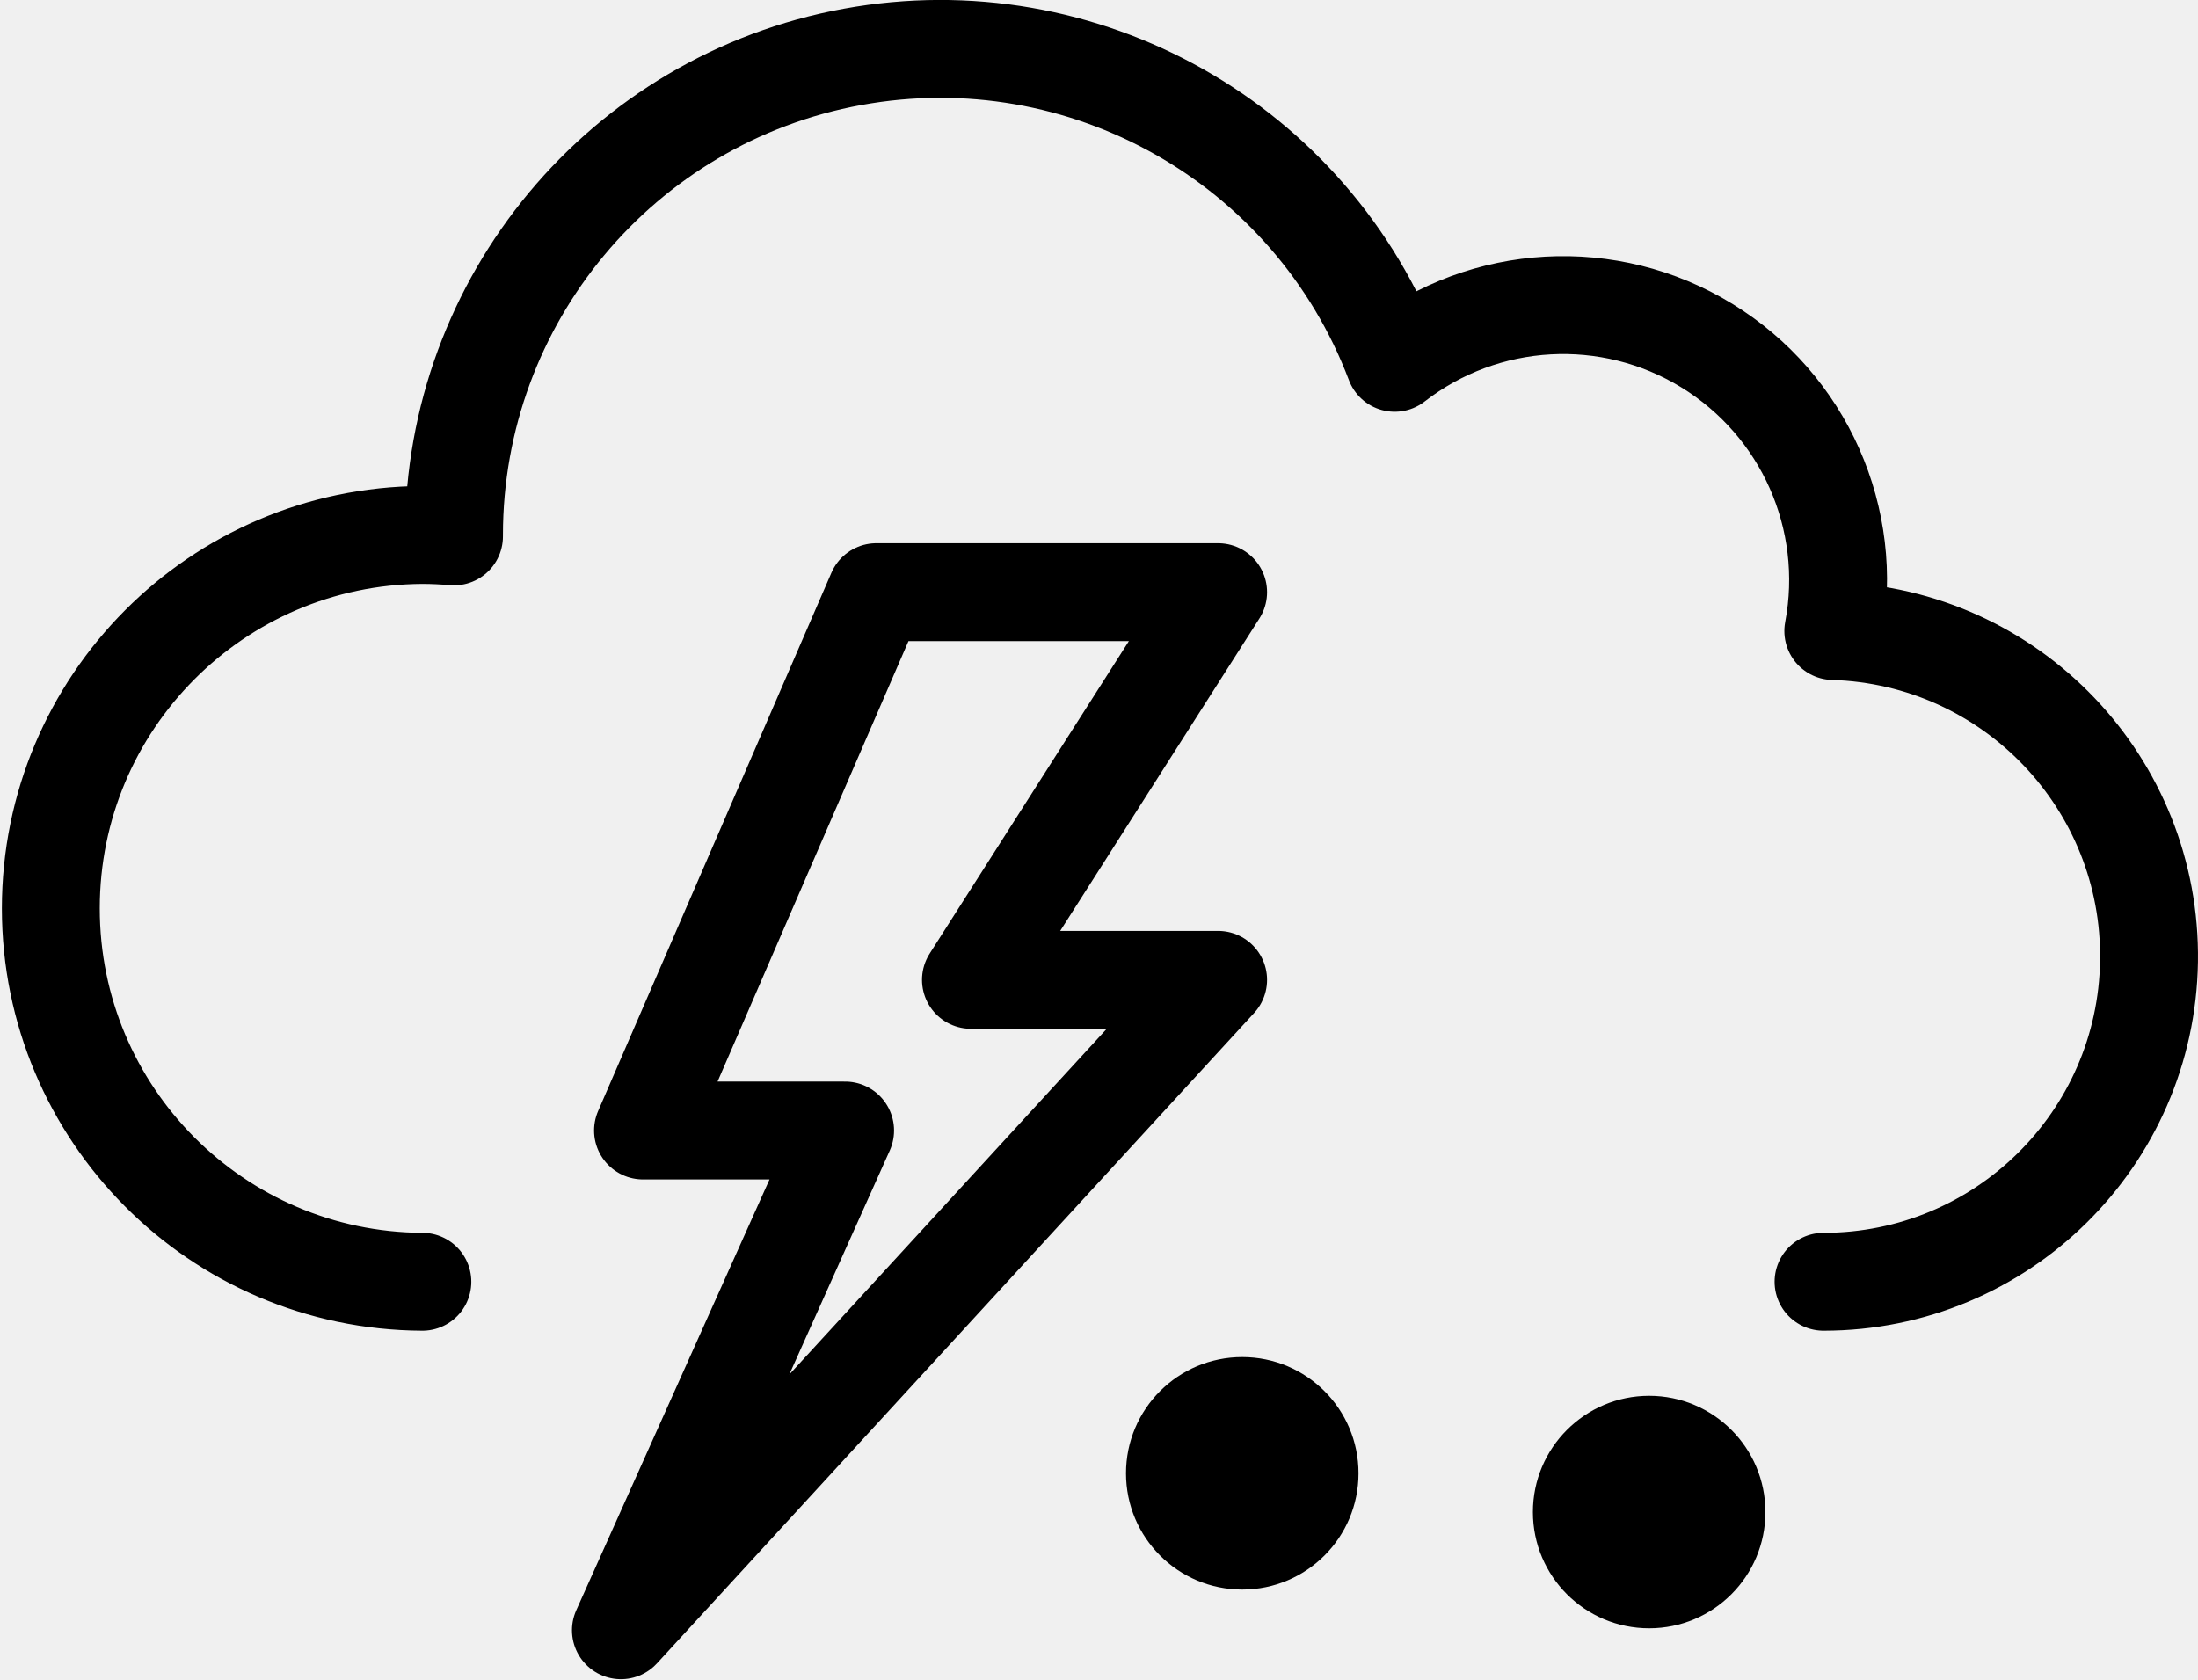
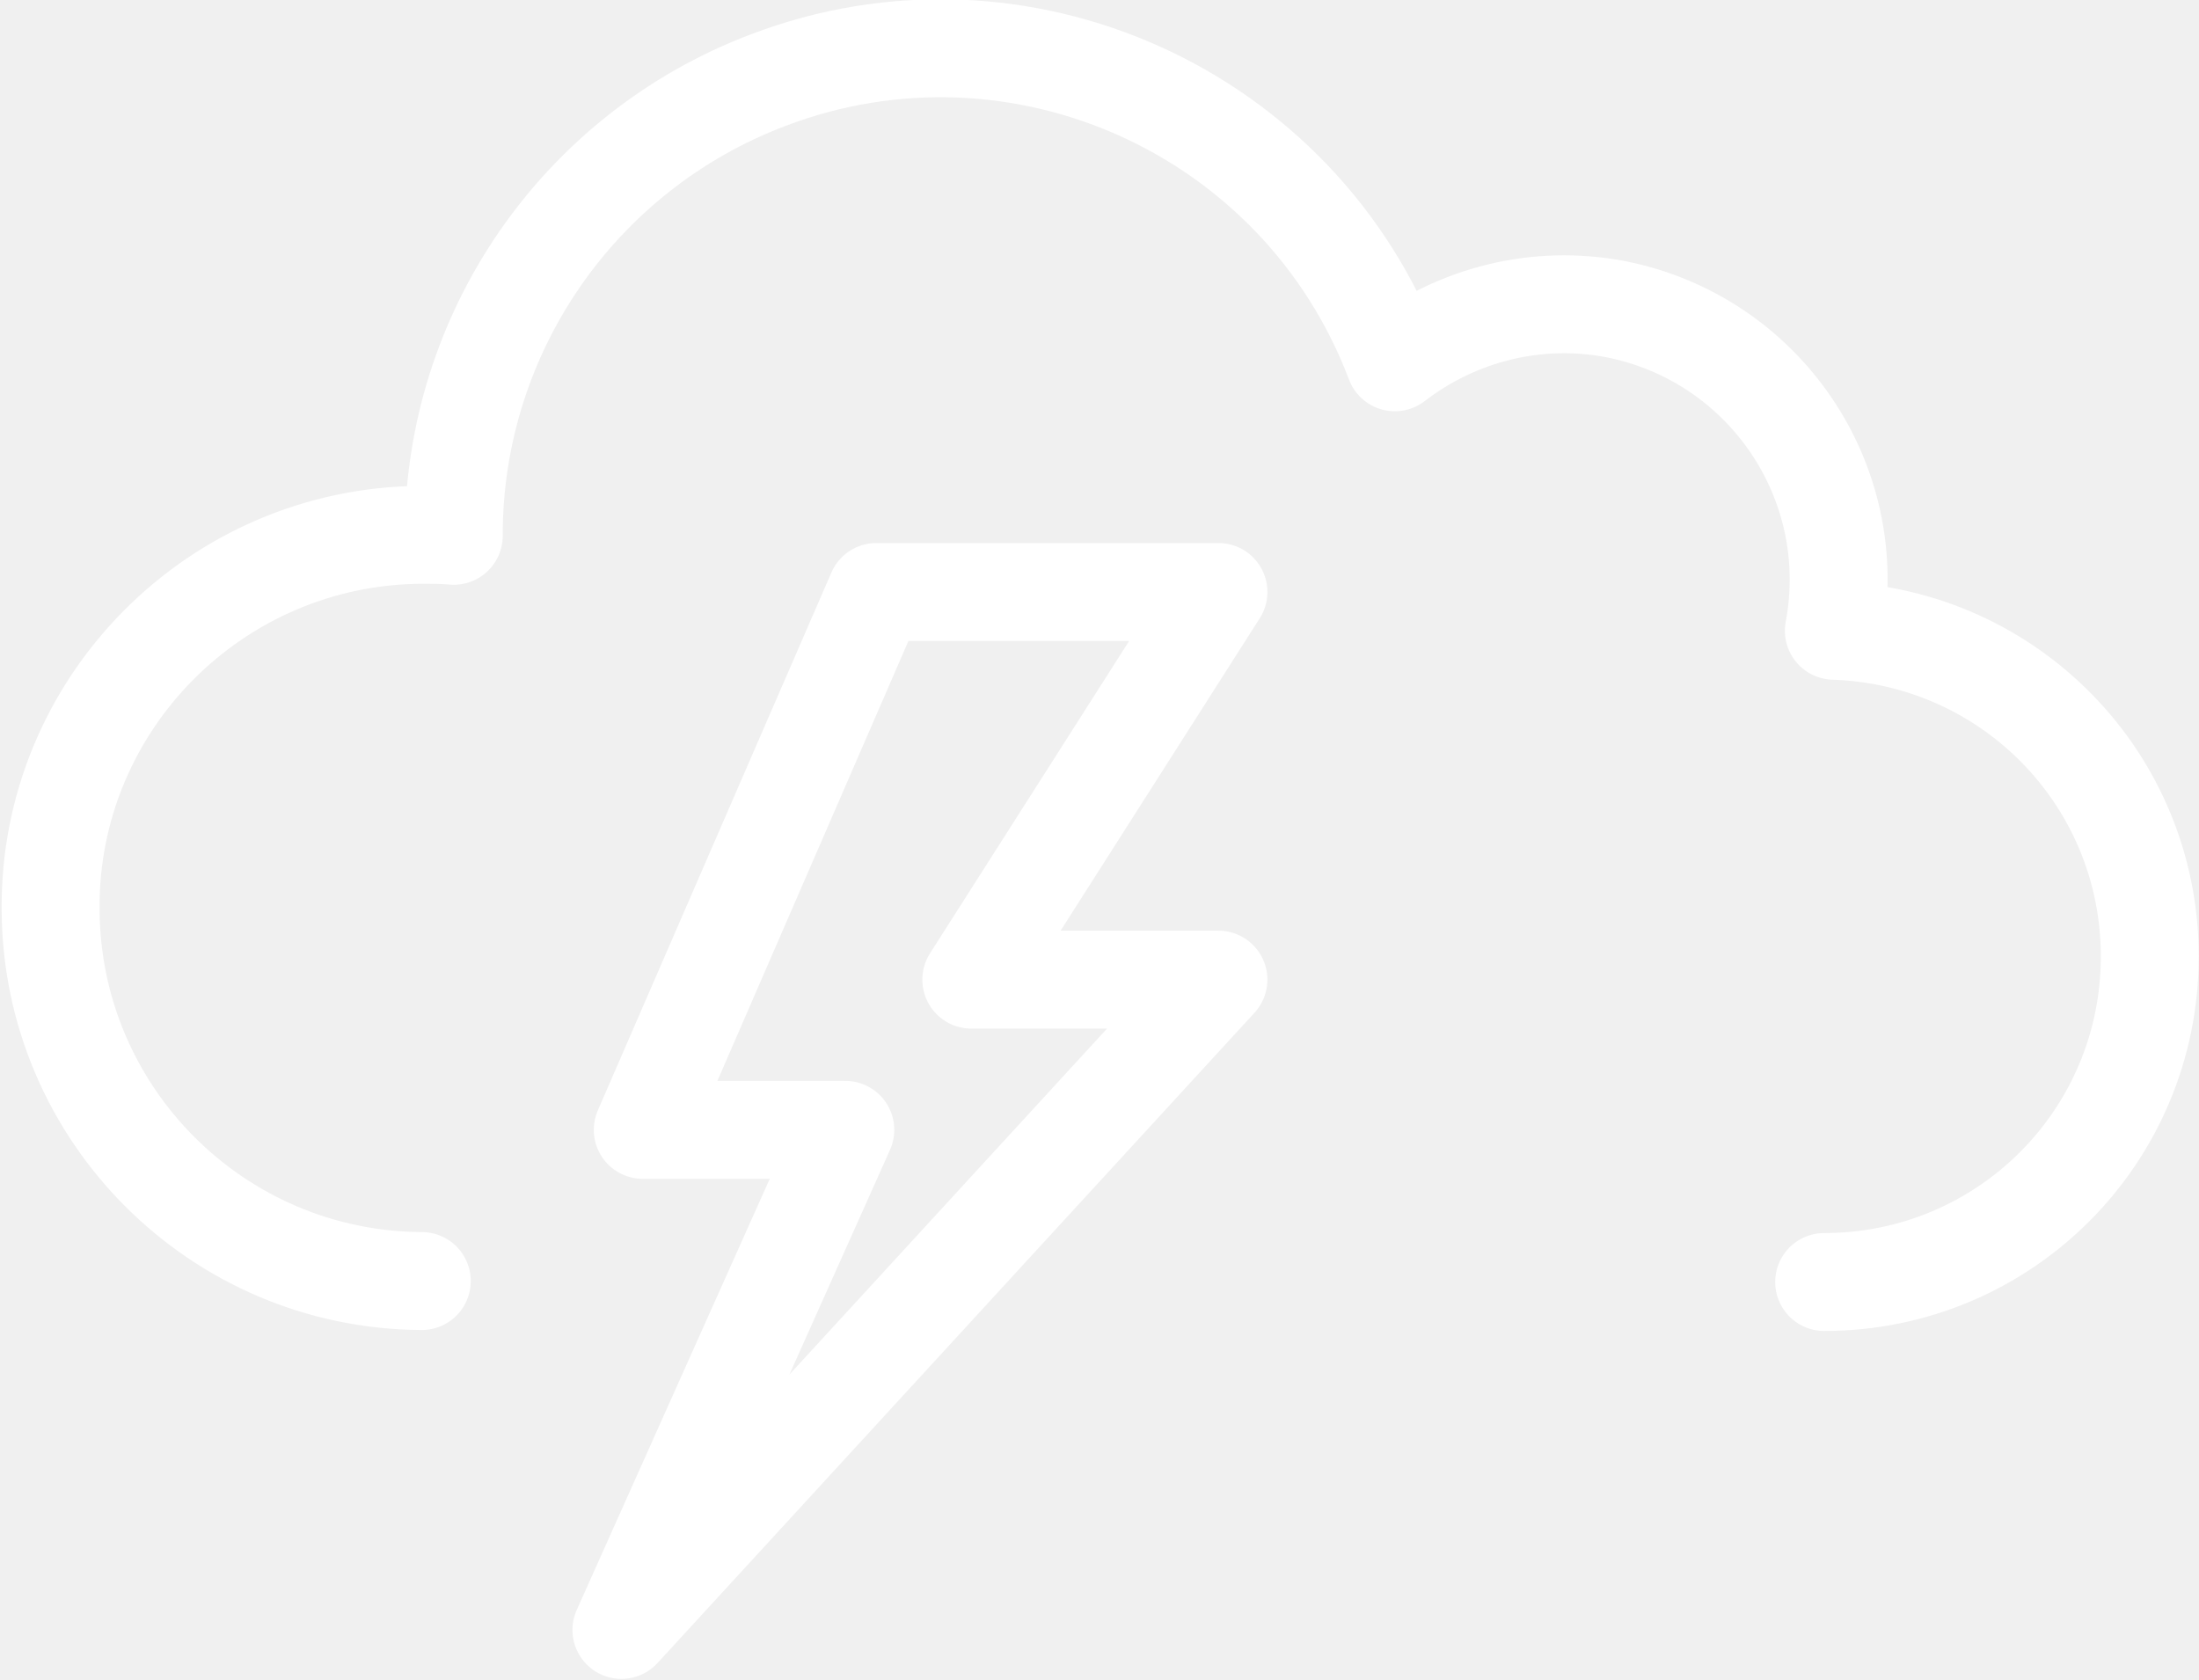
- <svg xmlns="http://www.w3.org/2000/svg" viewBox="0 0 226.871 173.338">
-   <g id="Group_57" data-name="Group 57" transform="translate(-1319.778 2641.085)">
-     <path id="Path_81" data-name="Path 81" d="M5602.25,998.193a33.594,33.594,0,0,0,1.008-67.173,28.374,28.374,0,0,0-45.274-27.688,50.174,50.174,0,0,0-97.094,17.77c0,.049,0,.1,0,.147-1.077-.09-2.164-.147-3.265-.147a38.546,38.546,0,0,0,0,77.091" transform="translate(-4094.252 -3506.966)" fill="rgba(84,73,73,0)" stroke="#000" stroke-linecap="round" stroke-linejoin="round" stroke-width="10.104" />
-     <path id="Path_82" data-name="Path 82" d="M5504.483,927.009h35.277l-25.512,40.018h25.512l-61.64,67.14,23.139-51.588H5480.4Z" transform="translate(-4094.252 -3506.966)" fill="rgba(84,73,73,0)" stroke="#000" stroke-linecap="round" stroke-linejoin="round" stroke-width="10.104" />
-     <circle id="Ellipse_7" data-name="Ellipse 7" cx="12" cy="12" r="12" transform="translate(1478 -2497)" />
-     <circle id="Ellipse_8" data-name="Ellipse 8" cx="12" cy="12" r="12" transform="translate(1436 -2501)" />
+ <svg xmlns="http://www.w3.org/2000/svg" version="1.1" id="Layer_1" x="0px" y="0px" viewBox="0 0 226.9 173.3" style="enable-background:new 0 0 226.9 173.3;" xml:space="preserve">
+   <style type="text/css">
+ 	.st0{fill:none;stroke:#FFFFFF;stroke-width:10.104;stroke-linecap:round;stroke-linejoin:round;}
+ 	.st1{fill:none;}
+ </style>
+   <g id="Group_57" transform="translate(-1319.778 2641.085)">
+     <path id="Path_81" class="st0" d="M1508-2508.8c18.6,0,33.6-15,33.6-33.6c0-18.2-14.4-33-32.6-33.6c2.9-15.4-7.2-30.2-22.6-33.2   c-8-1.5-16.2,0.5-22.7,5.5c-9.8-25.9-38.8-39-64.7-29.1c-19.5,7.4-32.4,26.1-32.4,46.9c0,0,0,0.1,0,0.1c-1.1-0.1-2.2-0.1-3.3-0.1   c-21.3,0.1-38.5,17.5-38.3,38.7c0.1,21.1,17.2,38.2,38.3,38.3" />
+     <path id="Path_82" class="st0" d="M1410.2-2580h35.3l-25.5,40h25.5l-61.6,67.1l23.1-51.6h-20.9L1410.2-2580z" />
+     <circle id="Ellipse_7" class="st1" cx="1490" cy="-2485" r="12" />
+     <circle id="Ellipse_8" class="st1" cx="1448" cy="-2489" r="12" />
  </g>
</svg>
